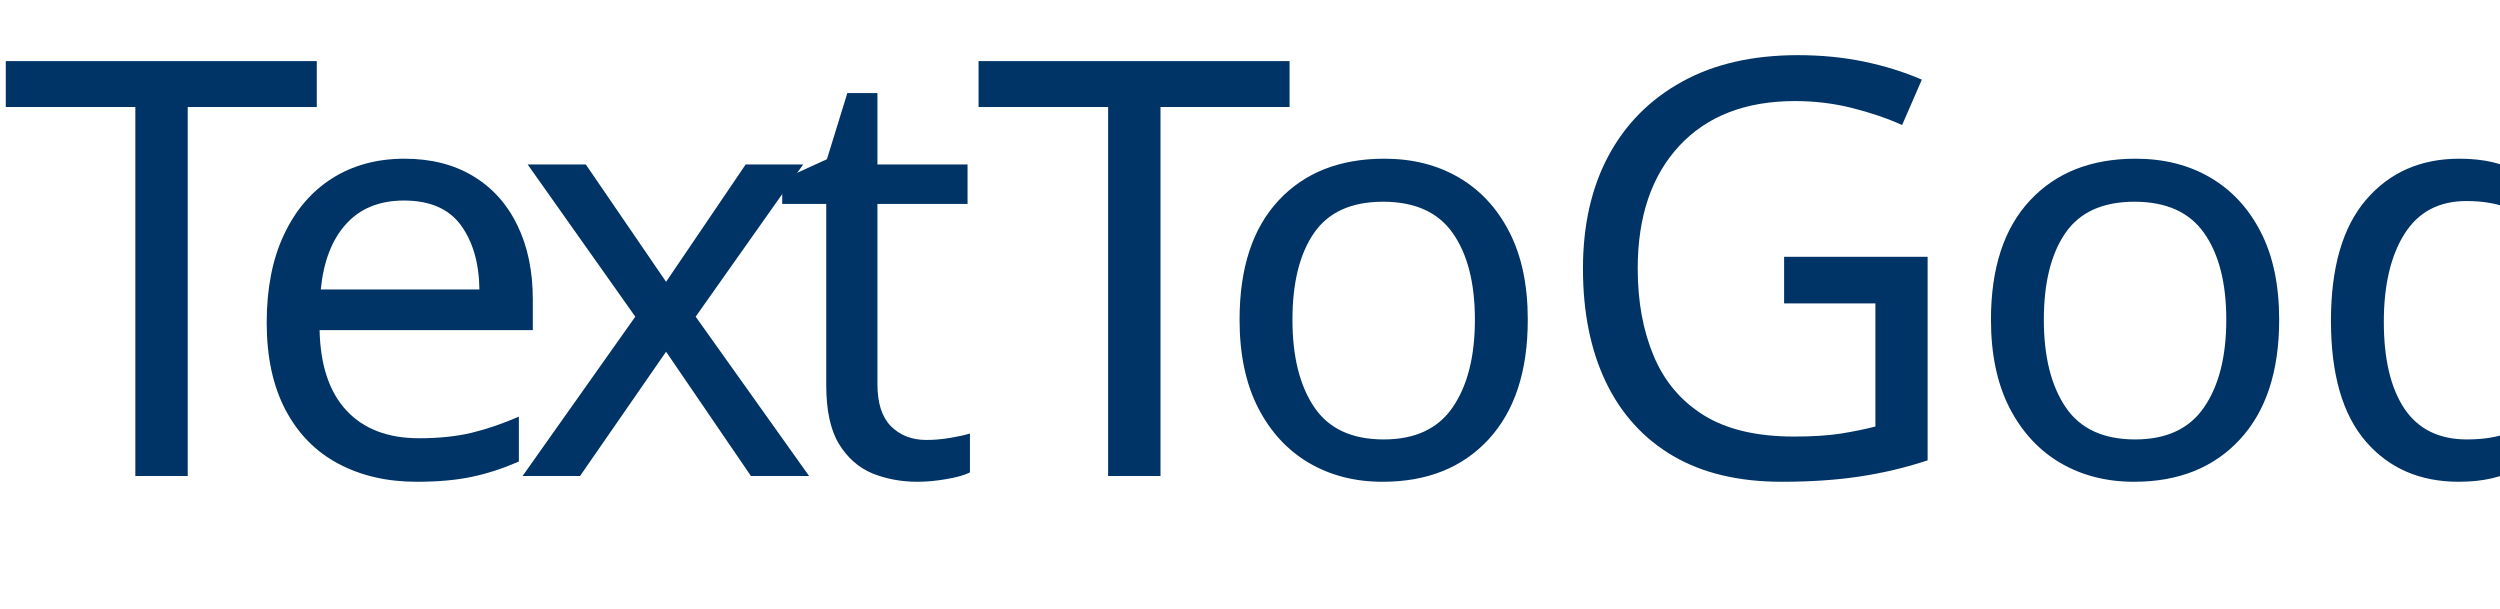
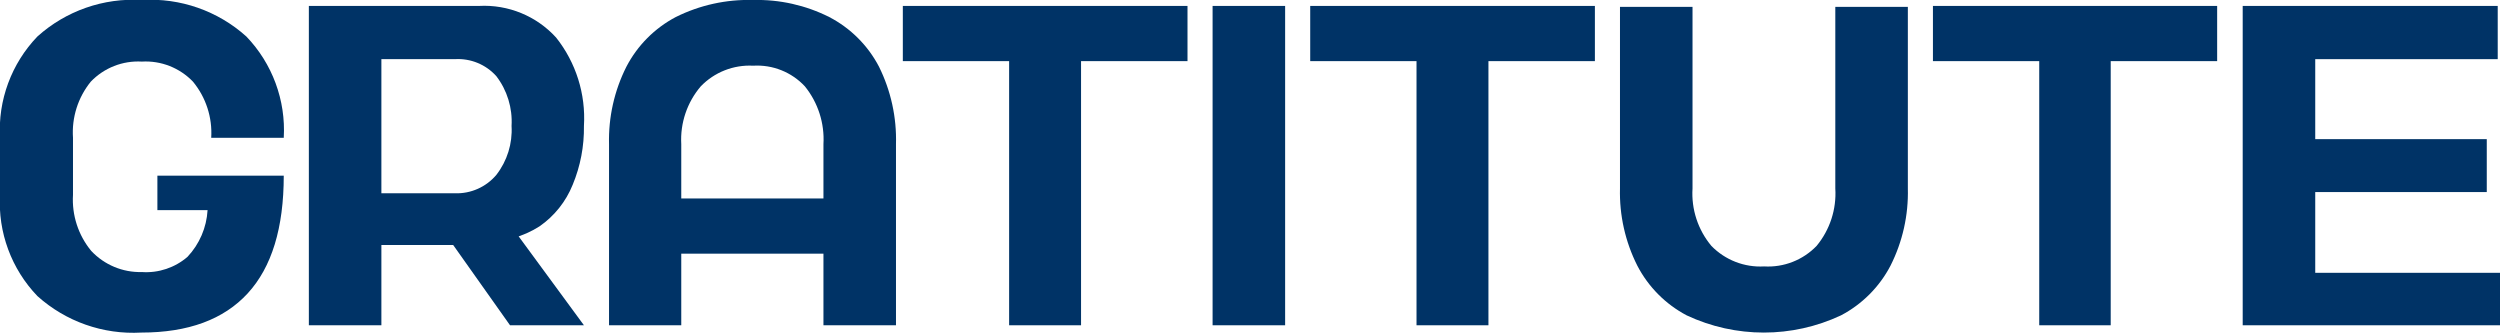
- <svg xmlns="http://www.w3.org/2000/svg" viewBox="0 0 229.73 55.91">
+ <svg xmlns="http://www.w3.org/2000/svg" viewBox="0 0 164.4 21.87">
  <defs>
-     <style>.cls-1{font-size:53.4px;fill:#036;font-family:Ratual-Regular, Ratual;letter-spacing:-0.14em;}.cls-2{letter-spacing:-0.04em;}.cls-3{letter-spacing:-0.03em;}.cls-4{letter-spacing:-0.06em;}.cls-5{letter-spacing:-0.02em;}</style>
+     <style>.cls-1{fill:#036;}</style>
  </defs>
  <g id="Layer_2" data-name="Layer 2">
    <g id="Layer_3" data-name="Layer 3">
-       <text class="cls-1" transform="translate(0 43.74)">T<tspan class="cls-2" x="21.57" y="0">e</tspan>
-         <tspan class="cls-3" x="47.05" y="0">x</tspan>
-         <tspan class="cls-4" x="71.02" y="0">t</tspan>
-         <tspan x="89.39" y="0">T</tspan>
-         <tspan class="cls-5" x="110.97" y="0">oGod</tspan>
-       </text>
+       <path class="cls-1" d="M3.66,23.58A8.88,8.88,0,0,1,1.2,16.92V13.17A8.88,8.88,0,0,1,3.66,6.51a9.42,9.42,0,0,1,6.87-2.4,9.42,9.42,0,0,1,6.87,2.4,8.88,8.88,0,0,1,2.46,6.66H15.09a5.29,5.29,0,0,0-1.2-3.69,4.31,4.31,0,0,0-3.36-1.32A4.31,4.31,0,0,0,7.17,9.48,5.29,5.29,0,0,0,6,13.17v3.75a5.29,5.29,0,0,0,1.2,3.69A4.4,4.4,0,0,0,10.53,22a4.16,4.16,0,0,0,3-1,4.89,4.89,0,0,0,1.32-3.07h-3.3V15.66h8.31q0,5.16-2.37,7.74t-7,2.58A9.42,9.42,0,0,1,3.66,23.58Z" transform="translate(-1.2 -4.11)" />
+       <path class="cls-1" d="M21.51,4.5H32.7a6.39,6.39,0,0,1,5.07,2.08,8.52,8.52,0,0,1,1.83,5.81,9.71,9.71,0,0,1-.74,3.87A6.09,6.09,0,0,1,36.67,19a6.43,6.43,0,0,1-3.61,1l1.62-1.2L39.6,25.5H34.74L31,20.22H26.28V25.5H21.51ZM33.84,15.61a4.79,4.79,0,0,0,1-3.22,4.91,4.91,0,0,0-1-3.27A3.38,3.38,0,0,0,31.11,8H26.28v8.82h4.83A3.41,3.41,0,0,0,33.84,15.61Z" transform="translate(-1.2 -4.11)" />
+       <path class="cls-1" d="M42.39,8.5a7.71,7.71,0,0,1,3.25-3.27,10.72,10.72,0,0,1,5.09-1.12,10.54,10.54,0,0,1,5,1.12A7.7,7.7,0,0,1,59,8.49a10.79,10.79,0,0,1,1.12,5.1V25.5H55.35V13.59a5.53,5.53,0,0,0-1.22-3.8,4.29,4.29,0,0,0-3.4-1.36,4.46,4.46,0,0,0-3.45,1.36A5.4,5.4,0,0,0,46,13.59V25.5H41.25V13.59A10.71,10.71,0,0,1,42.39,8.5ZM58,17.16v3.63H43.59V17.16Z" transform="translate(-1.2 -4.11)" />
+       <path class="cls-1" d="M79.29,4.5V8.13H60.57V4.5Zm-7,0v21H67.56V4.5Z" transform="translate(-1.2 -4.11)" />
+       <path class="cls-1" d="M85.71,4.5v21H80.94V4.5Z" transform="translate(-1.2 -4.11)" />
+       <path class="cls-1" d="M106.08,4.5V8.13H87.36V4.5Zm-7,0v21H94.35V4.5Z" transform="translate(-1.2 -4.11)" />
+       <path class="cls-1" d="M112.12,24.85a7.71,7.71,0,0,1-3.25-3.27,10.67,10.67,0,0,1-1.14-5.08V4.56h4.77V16.5a5.37,5.37,0,0,0,1.24,3.78,4.49,4.49,0,0,0,3.47,1.35,4.43,4.43,0,0,0,3.45-1.35,5.41,5.41,0,0,0,1.23-3.78V4.56h4.77V16.5a10.67,10.67,0,0,1-1.14,5.08,7.73,7.73,0,0,1-3.26,3.27,11.94,11.94,0,0,1-10.14,0Z" transform="translate(-1.2 -4.11)" />
+       <path class="cls-1" d="M147,4.5V8.13H128.31V4.5Zm-7,0v21H135.3V4.5Z" transform="translate(-1.2 -4.11)" />
+       <path class="cls-1" d="M153.45,4.5v21h-4.77V4.5Zm12,0V8H153.09V4.5Zm-.72,8.76v3.48H153.09V13.26Zm.9,8.79V25.5H153.09V22.05Z" transform="translate(-1.2 -4.11)" />
    </g>
  </g>
</svg>
